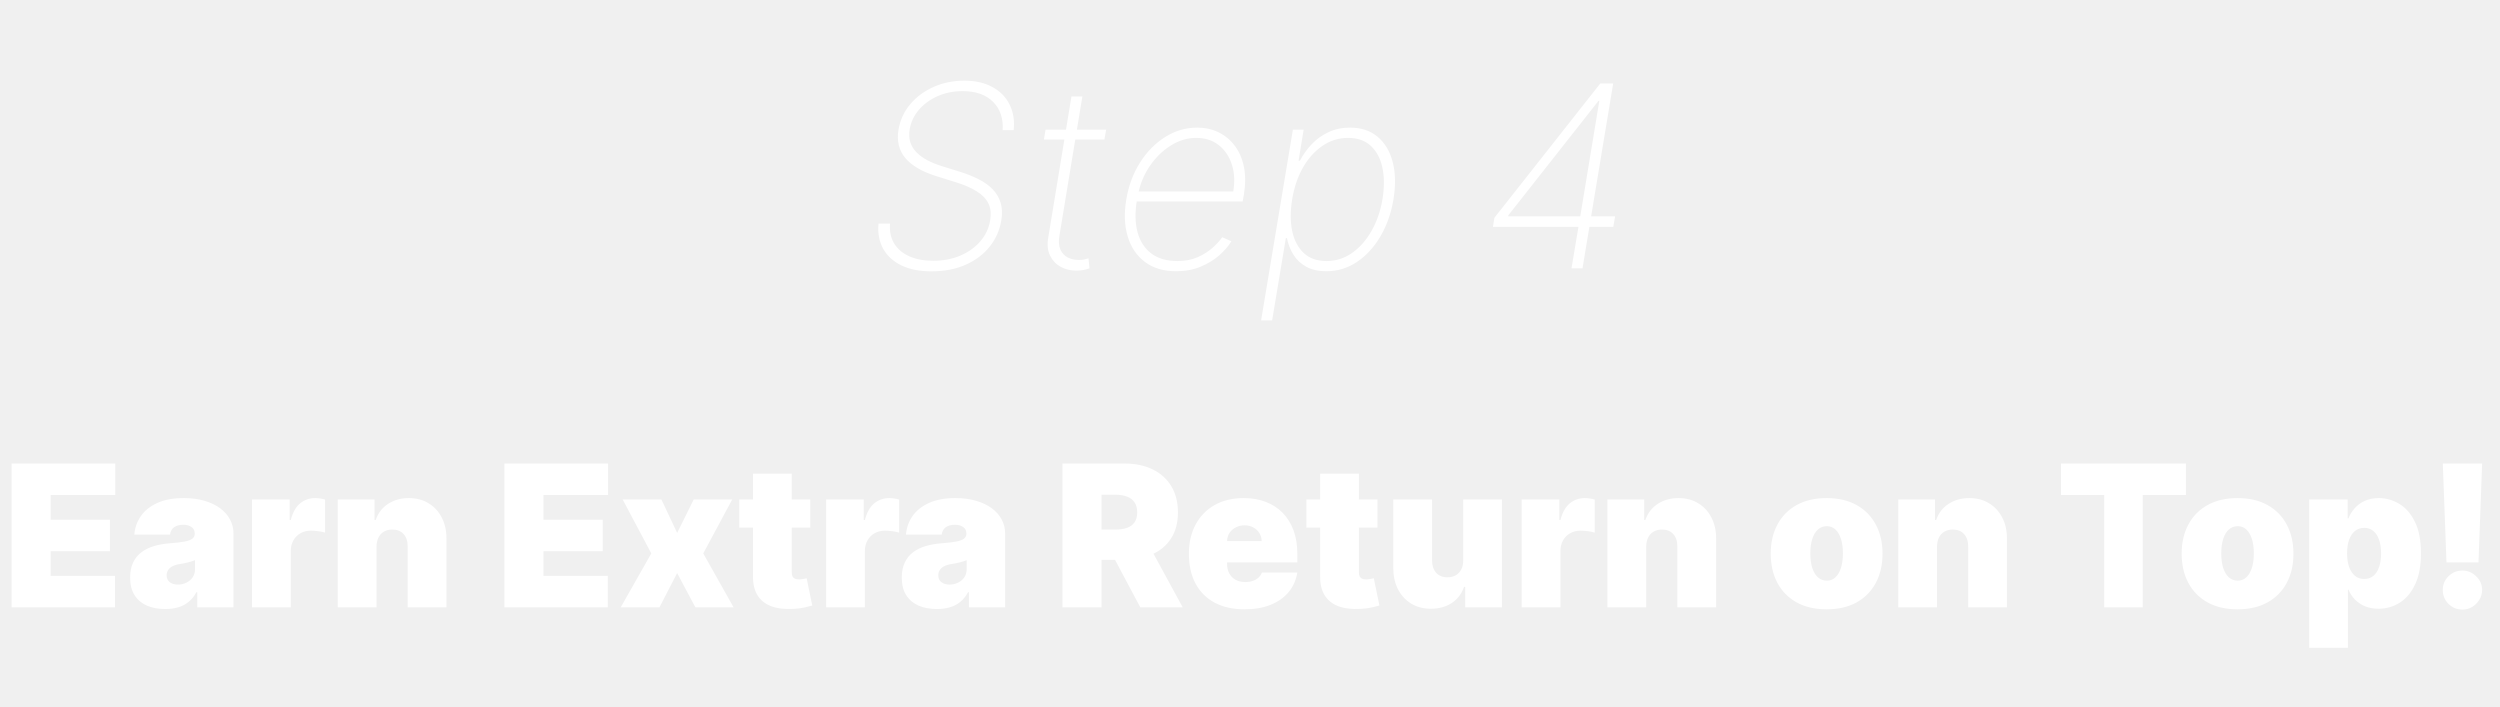
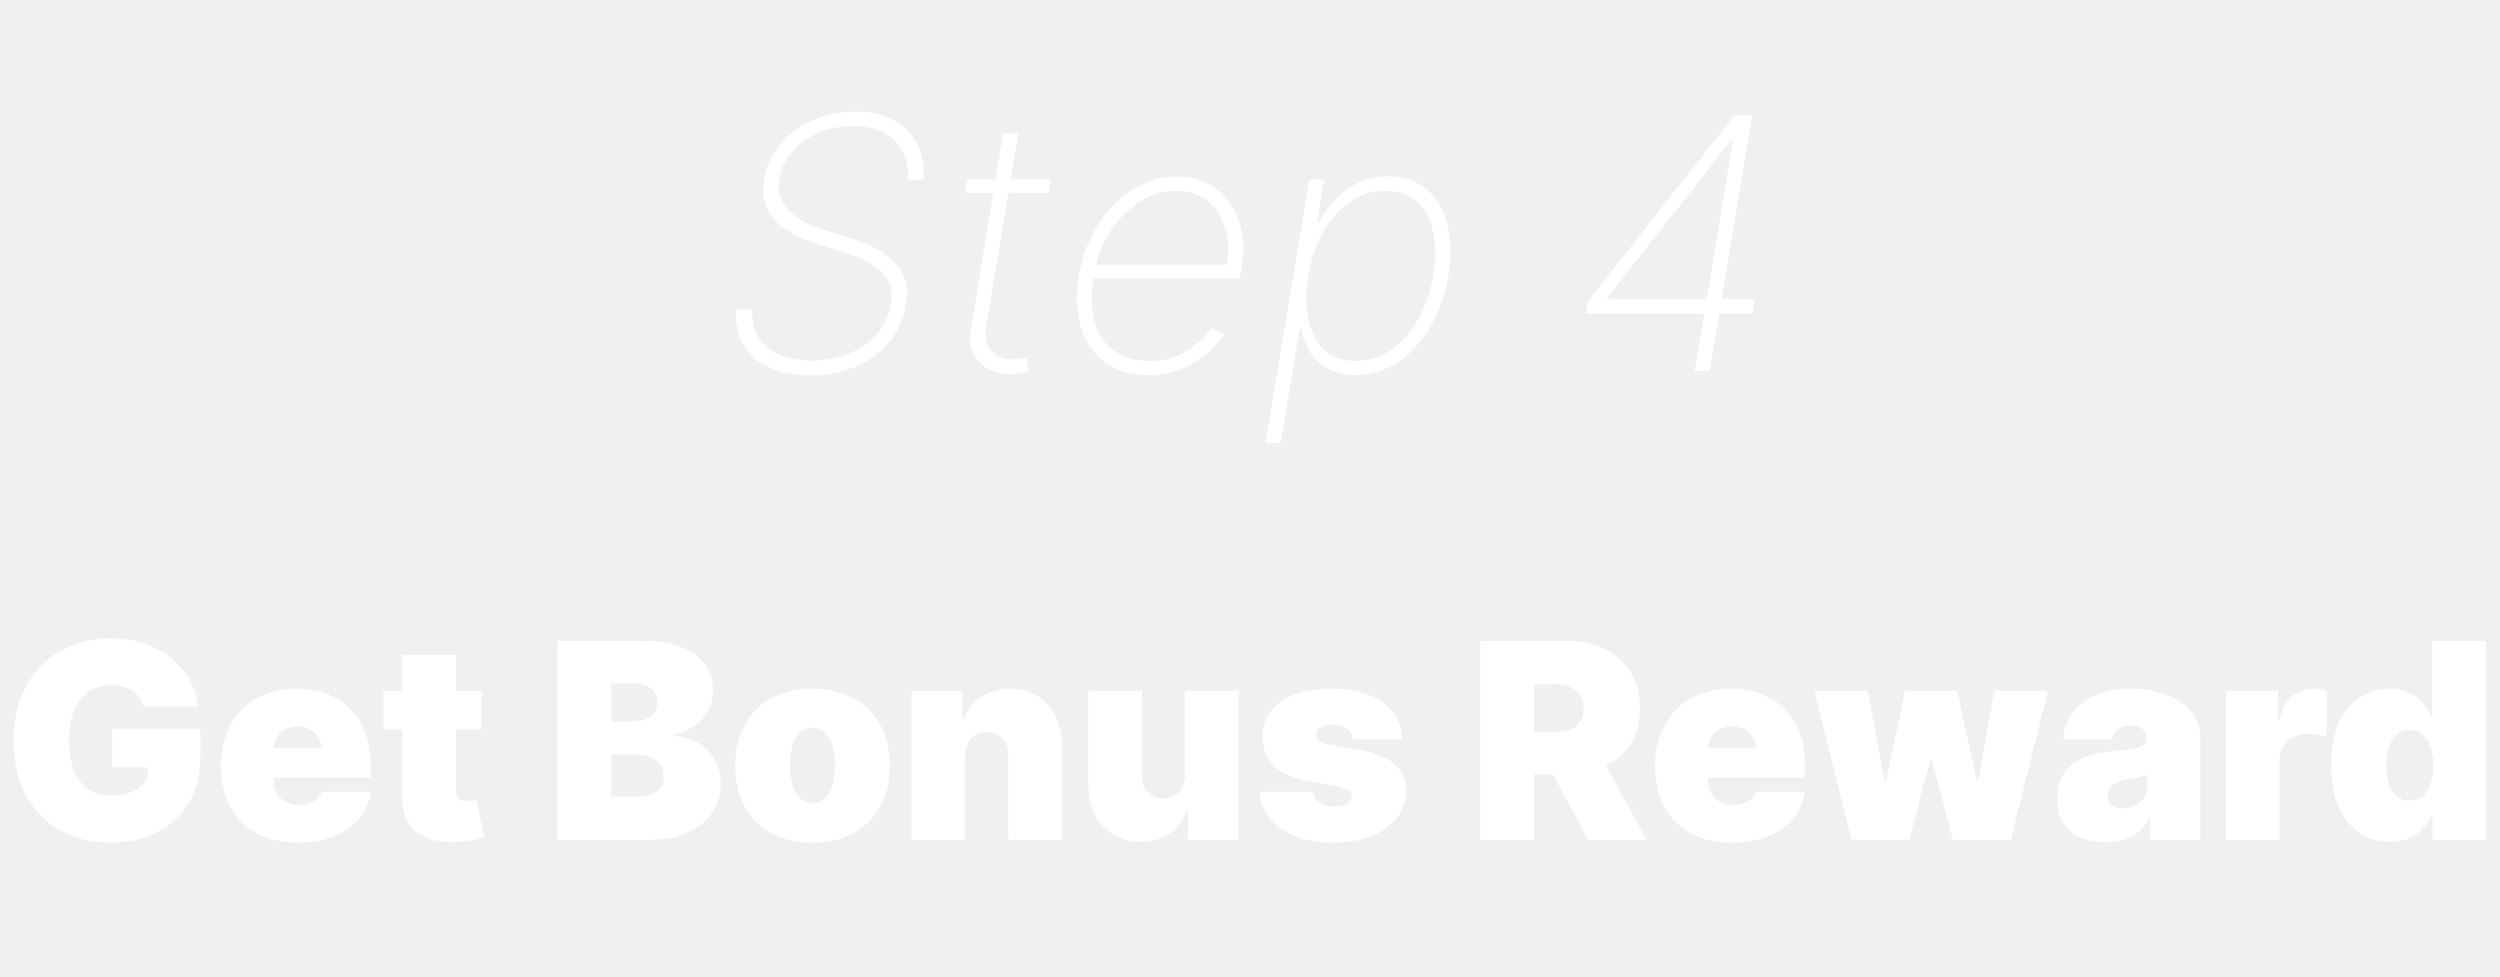
- <svg xmlns="http://www.w3.org/2000/svg" width="177" height="50" viewBox="0 0 177 50" fill="none">
-   <path d="M70.988 9.214C71.039 8.383 70.814 7.716 70.311 7.213C69.812 6.706 69.092 6.452 68.15 6.452C67.511 6.452 66.925 6.57 66.392 6.804C65.86 7.038 65.416 7.36 65.063 7.769C64.713 8.174 64.494 8.636 64.404 9.156C64.349 9.493 64.364 9.798 64.449 10.07C64.539 10.339 64.686 10.577 64.89 10.786C65.095 10.995 65.348 11.18 65.651 11.342C65.953 11.5 66.292 11.639 66.667 11.758L68.029 12.18C68.493 12.329 68.917 12.501 69.301 12.697C69.689 12.893 70.014 13.128 70.279 13.401C70.543 13.669 70.73 13.984 70.841 14.347C70.956 14.709 70.973 15.126 70.892 15.599C70.777 16.303 70.5 16.927 70.061 17.472C69.622 18.018 69.053 18.444 68.355 18.751C67.656 19.058 66.85 19.211 65.939 19.211C65.099 19.211 64.387 19.068 63.803 18.783C63.224 18.497 62.796 18.101 62.519 17.594C62.242 17.082 62.135 16.494 62.199 15.829H63.017C62.97 16.371 63.066 16.84 63.305 17.236C63.544 17.628 63.899 17.93 64.372 18.143C64.85 18.357 65.414 18.463 66.066 18.463C66.774 18.463 67.413 18.342 67.984 18.099C68.559 17.856 69.032 17.519 69.403 17.089C69.778 16.658 70.012 16.16 70.106 15.593C70.183 15.133 70.14 14.736 69.978 14.404C69.816 14.072 69.541 13.786 69.154 13.548C68.77 13.305 68.282 13.092 67.69 12.908L66.22 12.448C65.248 12.137 64.539 11.715 64.091 11.182C63.644 10.646 63.484 9.979 63.612 9.182C63.731 8.496 64.01 7.893 64.449 7.373C64.888 6.853 65.44 6.446 66.105 6.152C66.769 5.858 67.494 5.711 68.278 5.711C69.058 5.711 69.72 5.862 70.266 6.165C70.816 6.463 71.22 6.876 71.48 7.405C71.745 7.933 71.841 8.536 71.768 9.214H70.988ZM78.314 9.182L78.192 9.879H73.909L74.024 9.182H78.314ZM75.859 6.83H76.632L75.009 16.68C74.941 17.08 74.962 17.408 75.073 17.664C75.188 17.916 75.36 18.103 75.591 18.227C75.825 18.346 76.091 18.405 76.389 18.405C76.522 18.405 76.641 18.395 76.747 18.374C76.854 18.348 76.96 18.32 77.067 18.291L77.137 19C77.005 19.047 76.865 19.085 76.716 19.115C76.566 19.145 76.394 19.16 76.198 19.16C75.789 19.16 75.418 19.068 75.085 18.885C74.757 18.702 74.508 18.435 74.338 18.086C74.171 17.736 74.131 17.315 74.216 16.82L75.859 6.83ZM83.267 19.204C82.381 19.204 81.646 18.985 81.062 18.546C80.478 18.107 80.071 17.506 79.841 16.744C79.611 15.981 79.577 15.111 79.739 14.136C79.901 13.155 80.225 12.282 80.71 11.515C81.196 10.748 81.791 10.143 82.494 9.7C83.197 9.256 83.956 9.035 84.769 9.035C85.319 9.035 85.82 9.146 86.272 9.367C86.728 9.589 87.111 9.906 87.422 10.32C87.733 10.729 87.948 11.225 88.068 11.809C88.187 12.393 88.187 13.049 88.068 13.778L87.978 14.264H80.206L80.327 13.554H87.314C87.433 12.847 87.399 12.207 87.211 11.636C87.024 11.061 86.713 10.605 86.278 10.268C85.848 9.932 85.319 9.763 84.693 9.763C84.053 9.763 83.444 9.949 82.865 10.32C82.289 10.686 81.795 11.176 81.382 11.79C80.973 12.403 80.7 13.079 80.564 13.816L80.487 14.212C80.35 15.056 80.368 15.8 80.538 16.443C80.713 17.082 81.037 17.583 81.51 17.945C81.983 18.303 82.6 18.482 83.363 18.482C83.896 18.482 84.369 18.393 84.782 18.214C85.2 18.03 85.553 17.809 85.843 17.549C86.137 17.289 86.368 17.038 86.534 16.795L87.179 17.082C86.983 17.41 86.702 17.739 86.335 18.067C85.969 18.391 85.528 18.661 85.012 18.879C84.497 19.096 83.915 19.204 83.267 19.204ZM89.287 22.682L91.537 9.182H92.298L91.94 11.374H92.036C92.257 10.952 92.534 10.565 92.867 10.211C93.203 9.857 93.597 9.574 94.049 9.361C94.505 9.143 95.014 9.035 95.577 9.035C96.369 9.035 97.023 9.252 97.539 9.687C98.055 10.121 98.411 10.72 98.607 11.483C98.803 12.246 98.82 13.124 98.658 14.117C98.492 15.105 98.18 15.983 97.725 16.75C97.273 17.513 96.719 18.114 96.063 18.553C95.406 18.987 94.686 19.204 93.902 19.204C93.344 19.204 92.871 19.098 92.483 18.885C92.1 18.672 91.797 18.389 91.575 18.035C91.354 17.677 91.2 17.285 91.115 16.859H91.038L90.067 22.682H89.287ZM91.486 14.11C91.35 14.945 91.35 15.693 91.486 16.354C91.626 17.01 91.899 17.53 92.304 17.913C92.713 18.293 93.248 18.482 93.909 18.482C94.578 18.482 95.185 18.291 95.73 17.907C96.28 17.519 96.74 16.995 97.111 16.334C97.486 15.674 97.742 14.932 97.878 14.11C98.014 13.288 98.014 12.548 97.878 11.892C97.742 11.236 97.471 10.718 97.066 10.339C96.661 9.955 96.12 9.763 95.443 9.763C94.778 9.763 94.171 9.953 93.621 10.332C93.071 10.707 92.611 11.223 92.24 11.879C91.874 12.531 91.622 13.275 91.486 14.11ZM105.7 16.06L105.802 15.421L113.3 5.909H113.786L113.588 7.143H113.172L106.787 15.248V15.318H114.349L114.221 16.06H105.7ZM111.261 19L111.792 15.836L111.843 15.555L113.435 5.909H114.214L112.041 19H111.261ZM0.822 43V32.818H8.16V35.045H3.586V36.795H7.782V39.023H3.586V40.773H8.14V43H0.822ZM11.699 43.119C11.212 43.119 10.781 43.04 10.406 42.881C10.035 42.718 9.743 42.473 9.531 42.145C9.319 41.817 9.213 41.399 9.213 40.892C9.213 40.474 9.284 40.118 9.427 39.823C9.569 39.525 9.768 39.281 10.023 39.092C10.279 38.903 10.575 38.759 10.913 38.66C11.255 38.56 11.623 38.496 12.017 38.466C12.445 38.433 12.788 38.393 13.046 38.347C13.308 38.297 13.497 38.229 13.613 38.143C13.729 38.053 13.787 37.936 13.787 37.79V37.77C13.787 37.571 13.711 37.419 13.558 37.312C13.406 37.206 13.21 37.153 12.972 37.153C12.71 37.153 12.496 37.211 12.33 37.327C12.168 37.44 12.07 37.614 12.037 37.849H9.511C9.545 37.385 9.692 36.958 9.954 36.567C10.219 36.172 10.605 35.858 11.112 35.622C11.619 35.383 12.252 35.264 13.011 35.264C13.558 35.264 14.049 35.329 14.483 35.458C14.917 35.584 15.287 35.761 15.592 35.99C15.896 36.215 16.129 36.481 16.288 36.785C16.45 37.087 16.531 37.415 16.531 37.77V43H13.966V41.926H13.906C13.754 42.211 13.568 42.441 13.349 42.617C13.134 42.793 12.887 42.92 12.609 43C12.334 43.08 12.03 43.119 11.699 43.119ZM12.594 41.389C12.803 41.389 12.998 41.346 13.18 41.26C13.366 41.174 13.517 41.05 13.633 40.887C13.749 40.725 13.807 40.528 13.807 40.295V39.659C13.734 39.689 13.656 39.717 13.573 39.744C13.494 39.77 13.407 39.795 13.315 39.818C13.225 39.841 13.129 39.863 13.026 39.883C12.927 39.903 12.822 39.921 12.713 39.938C12.501 39.971 12.327 40.025 12.191 40.102C12.059 40.175 11.959 40.266 11.893 40.375C11.83 40.481 11.798 40.6 11.798 40.733C11.798 40.945 11.873 41.108 12.022 41.22C12.171 41.333 12.362 41.389 12.594 41.389ZM17.843 43V35.364H20.507V36.815H20.587C20.726 36.278 20.946 35.886 21.248 35.637C21.553 35.389 21.909 35.264 22.317 35.264C22.436 35.264 22.554 35.274 22.67 35.294C22.789 35.311 22.904 35.336 23.013 35.369V37.71C22.877 37.664 22.71 37.629 22.511 37.606C22.312 37.583 22.141 37.571 21.999 37.571C21.73 37.571 21.488 37.632 21.273 37.755C21.061 37.874 20.893 38.043 20.771 38.262C20.648 38.477 20.587 38.731 20.587 39.023V43H17.843ZM26.657 38.705V43H23.913V35.364H26.518V36.815H26.598C26.763 36.331 27.055 35.952 27.473 35.677C27.893 35.402 28.384 35.264 28.944 35.264C29.484 35.264 29.953 35.389 30.351 35.637C30.752 35.882 31.062 36.22 31.281 36.651C31.503 37.082 31.612 37.574 31.609 38.128V43H28.864V38.705C28.868 38.327 28.772 38.03 28.576 37.815C28.384 37.599 28.116 37.492 27.771 37.492C27.545 37.492 27.348 37.541 27.179 37.641C27.013 37.737 26.886 37.876 26.796 38.058C26.707 38.237 26.66 38.453 26.657 38.705ZM35.713 43V32.818H43.051V35.045H38.477V36.795H42.673V39.023H38.477V40.773H43.031V43H35.713ZM46.828 35.364L47.942 37.73L49.115 35.364H51.84L49.791 39.182L51.939 43H49.234L47.942 40.574L46.689 43H43.945L46.112 39.182L44.084 35.364H46.828ZM57.369 35.364V37.352H52.338V35.364H57.369ZM53.312 33.534H56.057V40.544C56.057 40.65 56.075 40.74 56.111 40.812C56.148 40.882 56.204 40.935 56.28 40.972C56.357 41.005 56.454 41.021 56.574 41.021C56.657 41.021 56.753 41.011 56.862 40.992C56.975 40.972 57.058 40.955 57.111 40.942L57.508 42.871C57.386 42.907 57.21 42.952 56.981 43.005C56.756 43.058 56.487 43.093 56.176 43.109C55.546 43.142 55.018 43.078 54.59 42.916C54.163 42.75 53.841 42.49 53.626 42.135C53.41 41.78 53.306 41.336 53.312 40.803V33.534ZM58.489 43V35.364H61.154V36.815H61.233C61.373 36.278 61.593 35.886 61.895 35.637C62.2 35.389 62.556 35.264 62.963 35.264C63.083 35.264 63.2 35.274 63.316 35.294C63.436 35.311 63.55 35.336 63.659 35.369V37.71C63.524 37.664 63.356 37.629 63.157 37.606C62.959 37.583 62.788 37.571 62.645 37.571C62.377 37.571 62.135 37.632 61.919 37.755C61.707 37.874 61.54 38.043 61.417 38.262C61.295 38.477 61.233 38.731 61.233 39.023V43H58.489ZM66.332 43.119C65.844 43.119 65.414 43.04 65.039 42.881C64.668 42.718 64.376 42.473 64.164 42.145C63.952 41.817 63.846 41.399 63.846 40.892C63.846 40.474 63.917 40.118 64.06 39.823C64.202 39.525 64.401 39.281 64.656 39.092C64.912 38.903 65.208 38.759 65.546 38.66C65.888 38.56 66.255 38.496 66.65 38.466C67.077 38.433 67.421 38.393 67.679 38.347C67.941 38.297 68.13 38.229 68.246 38.143C68.362 38.053 68.42 37.936 68.42 37.79V37.77C68.42 37.571 68.344 37.419 68.191 37.312C68.039 37.206 67.843 37.153 67.604 37.153C67.343 37.153 67.129 37.211 66.963 37.327C66.801 37.44 66.703 37.614 66.67 37.849H64.144C64.177 37.385 64.325 36.958 64.587 36.567C64.852 36.172 65.238 35.858 65.745 35.622C66.252 35.383 66.885 35.264 67.644 35.264C68.191 35.264 68.682 35.329 69.116 35.458C69.55 35.584 69.919 35.761 70.224 35.99C70.529 36.215 70.761 36.481 70.921 36.785C71.083 37.087 71.164 37.415 71.164 37.77V43H68.599V41.926H68.539C68.387 42.211 68.201 42.441 67.982 42.617C67.767 42.793 67.52 42.92 67.242 43C66.966 43.08 66.663 43.119 66.332 43.119ZM67.227 41.389C67.435 41.389 67.631 41.346 67.813 41.26C67.999 41.174 68.15 41.05 68.266 40.887C68.382 40.725 68.44 40.528 68.44 40.295V39.659C68.367 39.689 68.289 39.717 68.206 39.744C68.126 39.77 68.04 39.795 67.947 39.818C67.858 39.841 67.762 39.863 67.659 39.883C67.56 39.903 67.455 39.921 67.346 39.938C67.134 39.971 66.96 40.025 66.824 40.102C66.691 40.175 66.592 40.266 66.526 40.375C66.463 40.481 66.431 40.6 66.431 40.733C66.431 40.945 66.506 41.108 66.655 41.22C66.804 41.333 66.995 41.389 67.227 41.389ZM75.225 43V32.818H79.62C80.375 32.818 81.036 32.956 81.603 33.231C82.17 33.506 82.611 33.902 82.926 34.419C83.24 34.936 83.398 35.556 83.398 36.278C83.398 37.008 83.236 37.622 82.911 38.123C82.589 38.623 82.137 39.001 81.553 39.256C80.973 39.512 80.296 39.639 79.52 39.639H76.895V37.492H78.963C79.288 37.492 79.565 37.452 79.793 37.372C80.025 37.289 80.203 37.158 80.326 36.979C80.451 36.8 80.514 36.567 80.514 36.278C80.514 35.987 80.451 35.75 80.326 35.568C80.203 35.382 80.025 35.246 79.793 35.16C79.565 35.07 79.288 35.026 78.963 35.026H77.989V43H75.225ZM81.191 38.327L83.736 43H80.733L78.247 38.327H81.191ZM88.111 43.139C87.296 43.139 86.593 42.983 86.003 42.672C85.416 42.357 84.964 41.906 84.646 41.32C84.331 40.73 84.174 40.024 84.174 39.202C84.174 38.413 84.333 37.724 84.651 37.133C84.969 36.544 85.418 36.084 85.998 35.756C86.578 35.428 87.263 35.264 88.051 35.264C88.628 35.264 89.15 35.354 89.617 35.533C90.085 35.712 90.484 35.972 90.816 36.313C91.147 36.651 91.402 37.062 91.581 37.546C91.76 38.03 91.85 38.575 91.85 39.182V39.818H85.029V38.307H89.324C89.321 38.088 89.264 37.896 89.155 37.73C89.049 37.561 88.905 37.43 88.722 37.337C88.543 37.241 88.34 37.193 88.111 37.193C87.889 37.193 87.685 37.241 87.499 37.337C87.314 37.43 87.165 37.559 87.052 37.725C86.943 37.891 86.885 38.085 86.878 38.307V39.938C86.878 40.183 86.929 40.401 87.032 40.594C87.135 40.786 87.282 40.937 87.475 41.046C87.667 41.156 87.899 41.21 88.171 41.21C88.36 41.21 88.532 41.184 88.688 41.131C88.847 41.078 88.983 41.001 89.095 40.902C89.208 40.799 89.291 40.677 89.344 40.534H91.85C91.763 41.064 91.56 41.525 91.238 41.916C90.917 42.304 90.491 42.606 89.96 42.821C89.433 43.033 88.817 43.139 88.111 43.139ZM97.523 35.364V37.352H92.492V35.364H97.523ZM93.467 33.534H96.211V40.544C96.211 40.65 96.229 40.74 96.266 40.812C96.302 40.882 96.358 40.935 96.435 40.972C96.511 41.005 96.609 41.021 96.728 41.021C96.811 41.021 96.907 41.011 97.016 40.992C97.129 40.972 97.212 40.955 97.265 40.942L97.663 42.871C97.54 42.907 97.364 42.952 97.136 43.005C96.91 43.058 96.642 43.093 96.33 43.109C95.701 43.142 95.172 43.078 94.744 42.916C94.317 42.75 93.995 42.49 93.78 42.135C93.564 41.78 93.46 41.336 93.467 40.803V33.534ZM103.595 39.659V35.364H106.339V43H103.734V41.548H103.655C103.489 42.035 103.199 42.417 102.785 42.692C102.37 42.964 101.878 43.099 101.308 43.099C100.774 43.099 100.307 42.977 99.906 42.731C99.508 42.486 99.198 42.148 98.976 41.717C98.758 41.286 98.647 40.793 98.643 40.236V35.364H101.388V39.659C101.391 40.037 101.487 40.334 101.676 40.549C101.868 40.764 102.137 40.872 102.481 40.872C102.71 40.872 102.907 40.824 103.073 40.728C103.242 40.629 103.371 40.489 103.461 40.31C103.554 40.128 103.598 39.911 103.595 39.659ZM107.735 43V35.364H110.4V36.815H110.479C110.619 36.278 110.839 35.886 111.141 35.637C111.446 35.389 111.802 35.264 112.21 35.264C112.329 35.264 112.446 35.274 112.562 35.294C112.682 35.311 112.796 35.336 112.906 35.369V37.71C112.77 37.664 112.602 37.629 112.403 37.606C112.205 37.583 112.034 37.571 111.891 37.571C111.623 37.571 111.381 37.632 111.165 37.755C110.953 37.874 110.786 38.043 110.663 38.262C110.541 38.477 110.479 38.731 110.479 39.023V43H107.735ZM116.55 38.705V43H113.805V35.364H116.411V36.815H116.49C116.656 36.331 116.947 35.952 117.365 35.677C117.786 35.402 118.277 35.264 118.837 35.264C119.377 35.264 119.846 35.389 120.244 35.637C120.645 35.882 120.955 36.22 121.173 36.651C121.395 37.082 121.505 37.574 121.501 38.128V43H118.757V38.705C118.76 38.327 118.664 38.03 118.469 37.815C118.277 37.599 118.008 37.492 117.663 37.492C117.438 37.492 117.241 37.541 117.072 37.641C116.906 37.737 116.778 37.876 116.689 38.058C116.599 38.237 116.553 38.453 116.55 38.705ZM129.324 43.139C128.496 43.139 127.786 42.975 127.196 42.647C126.606 42.316 126.154 41.855 125.839 41.265C125.524 40.672 125.367 39.984 125.367 39.202C125.367 38.419 125.524 37.733 125.839 37.144C126.154 36.55 126.606 36.09 127.196 35.761C127.786 35.43 128.496 35.264 129.324 35.264C130.153 35.264 130.862 35.43 131.452 35.761C132.042 36.09 132.494 36.55 132.809 37.144C133.124 37.733 133.282 38.419 133.282 39.202C133.282 39.984 133.124 40.672 132.809 41.265C132.494 41.855 132.042 42.316 131.452 42.647C130.862 42.975 130.153 43.139 129.324 43.139ZM129.344 41.111C129.576 41.111 129.777 41.033 129.946 40.877C130.115 40.721 130.246 40.499 130.338 40.211C130.431 39.923 130.478 39.58 130.478 39.182C130.478 38.781 130.431 38.438 130.338 38.153C130.246 37.864 130.115 37.642 129.946 37.486C129.777 37.331 129.576 37.253 129.344 37.253C129.099 37.253 128.888 37.331 128.713 37.486C128.537 37.642 128.403 37.864 128.31 38.153C128.217 38.438 128.171 38.781 128.171 39.182C128.171 39.58 128.217 39.923 128.31 40.211C128.403 40.499 128.537 40.721 128.713 40.877C128.888 41.033 129.099 41.111 129.344 41.111ZM137.14 38.705V43H134.395V35.364H137V36.815H137.08C137.246 36.331 137.537 35.952 137.955 35.677C138.376 35.402 138.866 35.264 139.426 35.264C139.967 35.264 140.436 35.389 140.833 35.637C141.234 35.882 141.544 36.22 141.763 36.651C141.985 37.082 142.095 37.574 142.091 38.128V43H139.347V38.705C139.35 38.327 139.254 38.03 139.059 37.815C138.866 37.599 138.598 37.492 138.253 37.492C138.028 37.492 137.831 37.541 137.662 37.641C137.496 37.737 137.368 37.876 137.279 38.058C137.189 38.237 137.143 38.453 137.14 38.705ZM145.917 35.045V32.818H154.766V35.045H151.704V43H148.979V35.045H145.917ZM158.418 43.139C157.589 43.139 156.88 42.975 156.29 42.647C155.7 42.316 155.248 41.855 154.933 41.265C154.618 40.672 154.461 39.984 154.461 39.202C154.461 38.419 154.618 37.733 154.933 37.144C155.248 36.55 155.7 36.09 156.29 35.761C156.88 35.43 157.589 35.264 158.418 35.264C159.247 35.264 159.956 35.43 160.546 35.761C161.136 36.09 161.588 36.55 161.903 37.144C162.218 37.733 162.375 38.419 162.375 39.202C162.375 39.984 162.218 40.672 161.903 41.265C161.588 41.855 161.136 42.316 160.546 42.647C159.956 42.975 159.247 43.139 158.418 43.139ZM158.438 41.111C158.67 41.111 158.87 41.033 159.039 40.877C159.208 40.721 159.339 40.499 159.432 40.211C159.525 39.923 159.571 39.58 159.571 39.182C159.571 38.781 159.525 38.438 159.432 38.153C159.339 37.864 159.208 37.642 159.039 37.486C158.87 37.331 158.67 37.253 158.438 37.253C158.193 37.253 157.982 37.331 157.806 37.486C157.631 37.642 157.497 37.864 157.404 38.153C157.311 38.438 157.265 38.781 157.265 39.182C157.265 39.58 157.311 39.923 157.404 40.211C157.497 40.499 157.631 40.721 157.806 40.877C157.982 41.033 158.193 41.111 158.438 41.111ZM163.489 45.864V35.364H166.213V36.696H166.273C166.373 36.438 166.518 36.2 166.711 35.985C166.903 35.766 167.141 35.592 167.426 35.463C167.712 35.331 168.043 35.264 168.421 35.264C168.925 35.264 169.404 35.398 169.858 35.667C170.315 35.935 170.686 36.358 170.971 36.935C171.26 37.511 171.404 38.26 171.404 39.182C171.404 40.063 171.266 40.794 170.991 41.374C170.719 41.954 170.355 42.387 169.897 42.672C169.443 42.957 168.944 43.099 168.401 43.099C168.043 43.099 167.723 43.041 167.441 42.925C167.163 42.806 166.924 42.645 166.725 42.443C166.53 42.238 166.379 42.006 166.273 41.747H166.233V45.864H163.489ZM166.174 39.182C166.174 39.553 166.222 39.874 166.318 40.146C166.417 40.415 166.556 40.624 166.735 40.773C166.918 40.919 167.135 40.992 167.387 40.992C167.639 40.992 167.852 40.92 168.028 40.778C168.207 40.632 168.343 40.425 168.436 40.156C168.532 39.885 168.58 39.56 168.58 39.182C168.58 38.804 168.532 38.481 168.436 38.212C168.343 37.941 168.207 37.733 168.028 37.591C167.852 37.445 167.639 37.372 167.387 37.372C167.135 37.372 166.918 37.445 166.735 37.591C166.556 37.733 166.417 37.941 166.318 38.212C166.222 38.481 166.174 38.804 166.174 39.182ZM175.735 32.818L175.477 39.818H173.21L172.951 32.818H175.735ZM174.343 43.159C173.959 43.159 173.629 43.025 173.354 42.756C173.082 42.485 172.948 42.155 172.951 41.767C172.948 41.389 173.082 41.066 173.354 40.798C173.629 40.529 173.959 40.395 174.343 40.395C174.708 40.395 175.029 40.529 175.308 40.798C175.589 41.066 175.732 41.389 175.735 41.767C175.732 42.026 175.664 42.261 175.531 42.473C175.402 42.682 175.233 42.849 175.024 42.975C174.816 43.098 174.588 43.159 174.343 43.159Z" fill="white" />
+ <svg xmlns="http://www.w3.org/2000/svg" width="128" height="50" viewBox="0 0 128 50" fill="none">
+   <path d="M46.488 9.214C46.539 8.383 46.313 7.716 45.811 7.213C45.312 6.706 44.592 6.452 43.65 6.452C43.011 6.452 42.425 6.57 41.892 6.804C41.36 7.038 40.916 7.36 40.563 7.769C40.213 8.174 39.994 8.636 39.904 9.156C39.849 9.493 39.864 9.798 39.949 10.07C40.039 10.339 40.186 10.577 40.39 10.786C40.595 10.995 40.848 11.18 41.151 11.342C41.453 11.5 41.792 11.639 42.167 11.758L43.529 12.18C43.993 12.329 44.417 12.501 44.801 12.697C45.188 12.893 45.514 13.128 45.779 13.401C46.043 13.669 46.23 13.984 46.341 14.347C46.456 14.709 46.473 15.126 46.392 15.599C46.277 16.303 46 16.927 45.561 17.472C45.122 18.018 44.553 18.444 43.855 18.751C43.156 19.058 42.35 19.211 41.438 19.211C40.599 19.211 39.887 19.068 39.303 18.783C38.724 18.497 38.296 18.101 38.019 17.594C37.742 17.082 37.635 16.494 37.699 15.829H38.517C38.47 16.371 38.566 16.84 38.805 17.236C39.044 17.628 39.399 17.93 39.872 18.143C40.35 18.357 40.914 18.463 41.566 18.463C42.274 18.463 42.913 18.342 43.484 18.099C44.059 17.856 44.532 17.519 44.903 17.089C45.278 16.658 45.512 16.16 45.606 15.593C45.683 15.133 45.64 14.736 45.478 14.404C45.316 14.072 45.041 13.786 44.654 13.548C44.27 13.305 43.782 13.092 43.19 12.908L41.72 12.448C40.748 12.137 40.039 11.715 39.591 11.182C39.144 10.646 38.984 9.979 39.112 9.182C39.231 8.496 39.51 7.893 39.949 7.373C40.388 6.853 40.94 6.446 41.605 6.152C42.269 5.858 42.994 5.711 43.778 5.711C44.558 5.711 45.22 5.862 45.766 6.165C46.316 6.463 46.72 6.876 46.98 7.405C47.245 7.933 47.34 8.536 47.268 9.214H46.488ZM53.813 9.182L53.692 9.879H49.409L49.524 9.182H53.813ZM51.359 6.83H52.132L50.509 16.68C50.441 17.08 50.462 17.408 50.573 17.664C50.688 17.916 50.86 18.103 51.09 18.227C51.325 18.346 51.591 18.405 51.889 18.405C52.022 18.405 52.141 18.395 52.247 18.374C52.354 18.348 52.461 18.32 52.567 18.291L52.637 19C52.505 19.047 52.365 19.085 52.215 19.115C52.066 19.145 51.894 19.16 51.698 19.16C51.289 19.16 50.918 19.068 50.586 18.885C50.257 18.702 50.008 18.435 49.838 18.086C49.671 17.736 49.631 17.315 49.716 16.82L51.359 6.83ZM58.767 19.204C57.881 19.204 57.146 18.985 56.562 18.546C55.978 18.107 55.571 17.506 55.341 16.744C55.111 15.981 55.077 15.111 55.239 14.136C55.401 13.155 55.725 12.282 56.211 11.515C56.696 10.748 57.291 10.143 57.994 9.7C58.697 9.256 59.456 9.035 60.269 9.035C60.819 9.035 61.32 9.146 61.772 9.367C62.227 9.589 62.611 9.906 62.922 10.32C63.233 10.729 63.448 11.225 63.568 11.809C63.687 12.393 63.687 13.049 63.568 13.778L63.478 14.264H55.706L55.827 13.554H62.813C62.933 12.847 62.899 12.207 62.711 11.636C62.524 11.061 62.213 10.605 61.778 10.268C61.348 9.932 60.819 9.763 60.193 9.763C59.553 9.763 58.944 9.949 58.365 10.32C57.789 10.686 57.295 11.176 56.882 11.79C56.473 12.403 56.2 13.079 56.063 13.816L55.987 14.212C55.85 15.056 55.867 15.8 56.038 16.443C56.213 17.082 56.536 17.583 57.01 17.945C57.483 18.303 58.1 18.482 58.863 18.482C59.396 18.482 59.869 18.393 60.282 18.214C60.7 18.03 61.053 17.809 61.343 17.549C61.637 17.289 61.867 17.038 62.034 16.795L62.679 17.082C62.483 17.41 62.202 17.739 61.836 18.067C61.469 18.391 61.028 18.661 60.512 18.879C59.997 19.096 59.415 19.204 58.767 19.204ZM64.787 22.682L67.037 9.182H67.798L67.44 11.374H67.536C67.757 10.952 68.034 10.565 68.367 10.211C68.703 9.857 69.097 9.574 69.549 9.361C70.005 9.143 70.514 9.035 71.077 9.035C71.869 9.035 72.523 9.252 73.039 9.687C73.555 10.121 73.911 10.72 74.107 11.483C74.303 12.246 74.32 13.124 74.158 14.117C73.992 15.105 73.68 15.983 73.225 16.75C72.773 17.513 72.219 18.114 71.563 18.553C70.906 18.987 70.186 19.204 69.402 19.204C68.844 19.204 68.371 19.098 67.983 18.885C67.6 18.672 67.297 18.389 67.075 18.035C66.854 17.677 66.7 17.285 66.615 16.859H66.538L65.567 22.682H64.787ZM66.986 14.11C66.85 14.945 66.85 15.693 66.986 16.354C67.126 17.01 67.399 17.53 67.804 17.913C68.213 18.293 68.748 18.482 69.409 18.482C70.078 18.482 70.685 18.291 71.23 17.907C71.78 17.519 72.24 16.995 72.611 16.334C72.986 15.674 73.242 14.932 73.378 14.11C73.514 13.288 73.514 12.548 73.378 11.892C73.242 11.236 72.971 10.718 72.566 10.339C72.161 9.955 71.62 9.763 70.943 9.763C70.278 9.763 69.671 9.953 69.121 10.332C68.571 10.707 68.111 11.223 67.74 11.879C67.374 12.531 67.122 13.275 66.986 14.11ZM81.2 16.06L81.302 15.421L88.8 5.909H89.286L89.088 7.143H88.672L82.287 15.248V15.318H89.849L89.721 16.06H81.2ZM86.761 19L87.292 15.836L87.343 15.555L88.935 5.909H89.714L87.541 19H86.761ZM7.346 36.179C7.303 36.003 7.235 35.849 7.142 35.717C7.049 35.581 6.933 35.466 6.794 35.374C6.658 35.278 6.499 35.206 6.316 35.16C6.138 35.11 5.94 35.085 5.725 35.085C5.261 35.085 4.865 35.196 4.537 35.418C4.212 35.64 3.963 35.96 3.791 36.378C3.622 36.795 3.537 37.299 3.537 37.889C3.537 38.486 3.619 38.996 3.781 39.42C3.943 39.845 4.185 40.169 4.507 40.395C4.828 40.62 5.228 40.733 5.705 40.733C6.126 40.733 6.476 40.672 6.754 40.549C7.036 40.426 7.246 40.252 7.385 40.027C7.525 39.802 7.594 39.536 7.594 39.231L8.071 39.281H5.745V37.312H10.259V38.724C10.259 39.653 10.062 40.446 9.667 41.106C9.276 41.762 8.736 42.266 8.047 42.617C7.361 42.965 6.573 43.139 5.685 43.139C4.694 43.139 3.824 42.929 3.075 42.508C2.326 42.087 1.741 41.487 1.32 40.708C0.902 39.929 0.694 39.003 0.694 37.929C0.694 37.087 0.821 36.341 1.076 35.692C1.335 35.042 1.693 34.494 2.15 34.046C2.608 33.595 3.136 33.256 3.736 33.027C4.336 32.795 4.979 32.679 5.665 32.679C6.268 32.679 6.829 32.765 7.346 32.938C7.866 33.106 8.325 33.349 8.723 33.663C9.124 33.975 9.447 34.344 9.692 34.772C9.937 35.2 10.087 35.669 10.14 36.179H7.346ZM15.247 43.139C14.431 43.139 13.729 42.983 13.139 42.672C12.552 42.357 12.1 41.906 11.781 41.32C11.467 40.73 11.309 40.024 11.309 39.202C11.309 38.413 11.468 37.724 11.787 37.133C12.105 36.544 12.554 36.084 13.134 35.756C13.714 35.428 14.398 35.264 15.187 35.264C15.764 35.264 16.286 35.354 16.753 35.533C17.22 35.712 17.62 35.972 17.951 36.313C18.283 36.651 18.538 37.062 18.717 37.546C18.896 38.03 18.985 38.575 18.985 39.182V39.818H12.164V38.307H16.46C16.456 38.088 16.4 37.896 16.291 37.73C16.185 37.561 16.041 37.43 15.858 37.337C15.679 37.241 15.475 37.193 15.247 37.193C15.025 37.193 14.821 37.241 14.635 37.337C14.45 37.43 14.3 37.559 14.188 37.725C14.078 37.891 14.02 38.085 14.014 38.307V39.938C14.014 40.183 14.065 40.401 14.168 40.594C14.271 40.786 14.418 40.937 14.61 41.046C14.803 41.156 15.035 41.21 15.306 41.21C15.495 41.21 15.668 41.184 15.823 41.131C15.982 41.078 16.118 41.001 16.231 40.902C16.344 40.799 16.427 40.677 16.48 40.534H18.985C18.899 41.064 18.695 41.525 18.374 41.916C18.052 42.304 17.627 42.606 17.096 42.821C16.569 43.033 15.953 43.139 15.247 43.139ZM24.659 35.364V37.352H19.628V35.364H24.659ZM20.602 33.534H23.347V40.544C23.347 40.65 23.365 40.74 23.401 40.812C23.438 40.882 23.494 40.935 23.57 40.972C23.647 41.005 23.744 41.021 23.864 41.021C23.947 41.021 24.043 41.011 24.152 40.992C24.265 40.972 24.348 40.955 24.401 40.942L24.798 42.871C24.676 42.907 24.5 42.952 24.271 43.005C24.046 43.058 23.778 43.093 23.466 43.109C22.836 43.142 22.308 43.078 21.88 42.916C21.453 42.75 21.131 42.49 20.916 42.135C20.7 41.78 20.596 41.336 20.602 40.803V33.534ZM28.528 43V32.818H32.943C33.719 32.818 34.37 32.923 34.897 33.131C35.427 33.34 35.827 33.635 36.095 34.016C36.367 34.398 36.503 34.847 36.503 35.364C36.503 35.738 36.42 36.08 36.254 36.388C36.092 36.696 35.863 36.955 35.568 37.163C35.273 37.369 34.928 37.511 34.534 37.591V37.69C34.971 37.707 35.369 37.818 35.727 38.023C36.085 38.226 36.37 38.506 36.582 38.864C36.794 39.218 36.901 39.636 36.901 40.117C36.901 40.673 36.755 41.169 36.463 41.603C36.175 42.037 35.764 42.379 35.23 42.627C34.696 42.876 34.06 43 33.321 43H28.528ZM31.293 40.793H32.585C33.049 40.793 33.397 40.706 33.629 40.534C33.861 40.358 33.977 40.1 33.977 39.758C33.977 39.52 33.922 39.318 33.813 39.152C33.704 38.986 33.548 38.86 33.346 38.774C33.147 38.688 32.907 38.645 32.625 38.645H31.293V40.793ZM31.293 36.935H32.426C32.668 36.935 32.882 36.897 33.067 36.82C33.253 36.744 33.397 36.635 33.5 36.492C33.606 36.346 33.659 36.169 33.659 35.96C33.659 35.645 33.546 35.405 33.321 35.239C33.096 35.07 32.81 34.986 32.466 34.986H31.293V36.935ZM41.599 43.139C40.77 43.139 40.061 42.975 39.471 42.647C38.881 42.316 38.428 41.855 38.114 41.265C37.799 40.672 37.641 39.984 37.641 39.202C37.641 38.419 37.799 37.733 38.114 37.144C38.428 36.55 38.881 36.09 39.471 35.761C40.061 35.43 40.77 35.264 41.599 35.264C42.427 35.264 43.136 35.43 43.727 35.761C44.316 36.09 44.769 36.55 45.084 37.144C45.399 37.733 45.556 38.419 45.556 39.202C45.556 39.984 45.399 40.672 45.084 41.265C44.769 41.855 44.316 42.316 43.727 42.647C43.136 42.975 42.427 43.139 41.599 43.139ZM41.618 41.111C41.85 41.111 42.051 41.033 42.22 40.877C42.389 40.721 42.52 40.499 42.613 40.211C42.706 39.923 42.752 39.58 42.752 39.182C42.752 38.781 42.706 38.438 42.613 38.153C42.52 37.864 42.389 37.642 42.22 37.486C42.051 37.331 41.85 37.253 41.618 37.253C41.373 37.253 41.163 37.331 40.987 37.486C40.812 37.642 40.677 37.864 40.584 38.153C40.492 38.438 40.445 38.781 40.445 39.182C40.445 39.58 40.492 39.923 40.584 40.211C40.677 40.499 40.812 40.721 40.987 40.877C41.163 41.033 41.373 41.111 41.618 41.111ZM49.414 38.705V43H46.67V35.364H49.275V36.815H49.354C49.52 36.331 49.812 35.952 50.229 35.677C50.65 35.402 51.141 35.264 51.701 35.264C52.241 35.264 52.71 35.389 53.108 35.637C53.509 35.882 53.819 36.22 54.038 36.651C54.26 37.082 54.369 37.574 54.366 38.128V43H51.621V38.705C51.625 38.327 51.529 38.03 51.333 37.815C51.141 37.599 50.872 37.492 50.528 37.492C50.302 37.492 50.105 37.541 49.936 37.641C49.77 37.737 49.643 37.876 49.553 38.058C49.464 38.237 49.417 38.453 49.414 38.705ZM60.672 39.659V35.364H63.416V43H60.811V41.548H60.732C60.566 42.035 60.276 42.417 59.862 42.692C59.447 42.964 58.955 43.099 58.385 43.099C57.852 43.099 57.384 42.977 56.983 42.731C56.586 42.486 56.276 42.148 56.053 41.717C55.835 41.286 55.724 40.793 55.72 40.236V35.364H58.465V39.659C58.468 40.037 58.564 40.334 58.753 40.549C58.945 40.764 59.214 40.872 59.559 40.872C59.787 40.872 59.984 40.824 60.15 40.728C60.319 40.629 60.448 40.489 60.538 40.31C60.631 40.128 60.675 39.911 60.672 39.659ZM71.792 37.849H69.267C69.254 37.694 69.199 37.559 69.103 37.447C69.007 37.334 68.882 37.248 68.73 37.188C68.581 37.125 68.415 37.094 68.233 37.094C67.997 37.094 67.795 37.137 67.626 37.223C67.457 37.309 67.374 37.432 67.378 37.591C67.374 37.704 67.422 37.808 67.522 37.904C67.624 38 67.822 38.075 68.113 38.128L69.665 38.406C70.447 38.549 71.028 38.789 71.409 39.127C71.794 39.462 71.988 39.911 71.991 40.474C71.988 41.018 71.826 41.49 71.504 41.891C71.186 42.289 70.75 42.597 70.197 42.816C69.646 43.032 69.018 43.139 68.312 43.139C67.146 43.139 66.233 42.901 65.573 42.423C64.917 41.946 64.55 41.316 64.474 40.534H67.199C67.235 40.776 67.354 40.963 67.557 41.096C67.762 41.225 68.021 41.29 68.332 41.29C68.584 41.29 68.791 41.247 68.954 41.16C69.119 41.074 69.204 40.952 69.207 40.793C69.204 40.647 69.131 40.531 68.988 40.445C68.849 40.358 68.63 40.289 68.332 40.236L66.98 39.997C66.201 39.861 65.618 39.603 65.23 39.222C64.842 38.84 64.65 38.35 64.653 37.75C64.65 37.22 64.789 36.771 65.071 36.403C65.356 36.032 65.762 35.75 66.289 35.557C66.819 35.362 67.447 35.264 68.173 35.264C69.277 35.264 70.147 35.493 70.783 35.95C71.423 36.408 71.759 37.041 71.792 37.849ZM75.792 43V32.818H80.187C80.943 32.818 81.604 32.956 82.171 33.231C82.737 33.506 83.178 33.902 83.493 34.419C83.808 34.936 83.965 35.556 83.965 36.278C83.965 37.008 83.803 37.622 83.478 38.123C83.157 38.623 82.704 39.001 82.121 39.256C81.541 39.512 80.863 39.639 80.087 39.639H77.462V37.492H79.531C79.855 37.492 80.132 37.452 80.361 37.372C80.593 37.289 80.77 37.158 80.893 36.979C81.019 36.8 81.082 36.567 81.082 36.278C81.082 35.987 81.019 35.75 80.893 35.568C80.77 35.382 80.593 35.246 80.361 35.16C80.132 35.07 79.855 35.026 79.531 35.026H78.556V43H75.792ZM81.758 38.327L84.303 43H81.3L78.815 38.327H81.758ZM88.678 43.139C87.863 43.139 87.16 42.983 86.57 42.672C85.984 42.357 85.531 41.906 85.213 41.32C84.898 40.73 84.741 40.024 84.741 39.202C84.741 38.413 84.9 37.724 85.218 37.133C85.536 36.544 85.985 36.084 86.565 35.756C87.145 35.428 87.83 35.264 88.619 35.264C89.195 35.264 89.717 35.354 90.185 35.533C90.652 35.712 91.052 35.972 91.383 36.313C91.714 36.651 91.969 37.062 92.148 37.546C92.328 38.03 92.417 38.575 92.417 39.182V39.818H85.596V38.307H89.891C89.888 38.088 89.832 37.896 89.722 37.73C89.616 37.561 89.472 37.43 89.29 37.337C89.111 37.241 88.907 37.193 88.678 37.193C88.456 37.193 88.252 37.241 88.067 37.337C87.881 37.43 87.732 37.559 87.619 37.725C87.51 37.891 87.452 38.085 87.445 38.307V39.938C87.445 40.183 87.497 40.401 87.6 40.594C87.702 40.786 87.85 40.937 88.042 41.046C88.234 41.156 88.466 41.21 88.738 41.21C88.927 41.21 89.099 41.184 89.255 41.131C89.414 41.078 89.55 41.001 89.663 40.902C89.775 40.799 89.858 40.677 89.911 40.534H92.417C92.331 41.064 92.127 41.525 91.805 41.916C91.484 42.304 91.058 42.606 90.528 42.821C90.001 43.033 89.384 43.139 88.678 43.139ZM94.793 43L92.884 35.364H95.629L96.504 40.017H96.563L97.538 35.364H100.203L101.217 39.977H101.276L102.112 35.364H104.856L102.947 43H99.984L98.91 38.903H98.83L97.757 43H94.793ZM107.819 43.119C107.332 43.119 106.901 43.04 106.526 42.881C106.155 42.718 105.863 42.473 105.651 42.145C105.439 41.817 105.333 41.399 105.333 40.892C105.333 40.474 105.404 40.118 105.547 39.823C105.689 39.525 105.888 39.281 106.144 39.092C106.399 38.903 106.695 38.759 107.033 38.66C107.375 38.56 107.743 38.496 108.137 38.466C108.565 38.433 108.908 38.393 109.166 38.347C109.428 38.297 109.617 38.229 109.733 38.143C109.849 38.053 109.907 37.936 109.907 37.79V37.77C109.907 37.571 109.831 37.419 109.678 37.312C109.526 37.206 109.33 37.153 109.092 37.153C108.83 37.153 108.616 37.211 108.45 37.327C108.288 37.44 108.19 37.614 108.157 37.849H105.631C105.665 37.385 105.812 36.958 106.074 36.567C106.339 36.172 106.725 35.858 107.232 35.622C107.739 35.383 108.372 35.264 109.131 35.264C109.678 35.264 110.169 35.329 110.603 35.458C111.037 35.584 111.407 35.761 111.712 35.99C112.017 36.215 112.249 36.481 112.408 36.785C112.57 37.087 112.651 37.415 112.651 37.77V43H110.086V41.926H110.026C109.874 42.211 109.688 42.441 109.47 42.617C109.254 42.793 109.007 42.92 108.729 43C108.454 43.08 108.15 43.119 107.819 43.119ZM108.714 41.389C108.923 41.389 109.118 41.346 109.301 41.26C109.486 41.174 109.637 41.05 109.753 40.887C109.869 40.725 109.927 40.528 109.927 40.295V39.659C109.854 39.689 109.776 39.717 109.693 39.744C109.614 39.77 109.528 39.795 109.435 39.818C109.345 39.841 109.249 39.863 109.146 39.883C109.047 39.903 108.943 39.921 108.833 39.938C108.621 39.971 108.447 40.025 108.311 40.102C108.179 40.175 108.079 40.266 108.013 40.375C107.95 40.481 107.918 40.6 107.918 40.733C107.918 40.945 107.993 41.108 108.142 41.22C108.291 41.333 108.482 41.389 108.714 41.389ZM113.963 43V35.364H116.627V36.815H116.707C116.846 36.278 117.067 35.886 117.368 35.637C117.673 35.389 118.029 35.264 118.437 35.264C118.556 35.264 118.674 35.274 118.79 35.294C118.909 35.311 119.024 35.336 119.133 35.369V37.71C118.997 37.664 118.83 37.629 118.631 37.606C118.432 37.583 118.261 37.571 118.119 37.571C117.85 37.571 117.608 37.632 117.393 37.755C117.181 37.874 117.014 38.043 116.891 38.262C116.768 38.477 116.707 38.731 116.707 39.023V43H113.963ZM122.36 43.099C121.816 43.099 121.316 42.957 120.858 42.672C120.404 42.387 120.04 41.954 119.764 41.374C119.493 40.794 119.357 40.063 119.357 39.182C119.357 38.26 119.499 37.511 119.784 36.935C120.073 36.358 120.444 35.935 120.898 35.667C121.355 35.398 121.836 35.264 122.34 35.264C122.718 35.264 123.049 35.331 123.334 35.463C123.619 35.592 123.858 35.766 124.05 35.985C124.242 36.2 124.388 36.438 124.487 36.696H124.527V32.818H127.272V43H124.547V41.747H124.487C124.381 42.006 124.229 42.238 124.03 42.443C123.835 42.645 123.596 42.806 123.314 42.925C123.036 43.041 122.718 43.099 122.36 43.099ZM123.374 40.992C123.626 40.992 123.841 40.919 124.02 40.773C124.202 40.624 124.342 40.415 124.438 40.146C124.537 39.874 124.587 39.553 124.587 39.182C124.587 38.804 124.537 38.481 124.438 38.212C124.342 37.941 124.202 37.733 124.02 37.591C123.841 37.445 123.626 37.372 123.374 37.372C123.122 37.372 122.907 37.445 122.728 37.591C122.552 37.733 122.416 37.941 122.32 38.212C122.227 38.481 122.181 38.804 122.181 39.182C122.181 39.56 122.227 39.885 122.32 40.156C122.416 40.425 122.552 40.632 122.728 40.778C122.907 40.92 123.122 40.992 123.374 40.992Z" fill="white" />
</svg>
